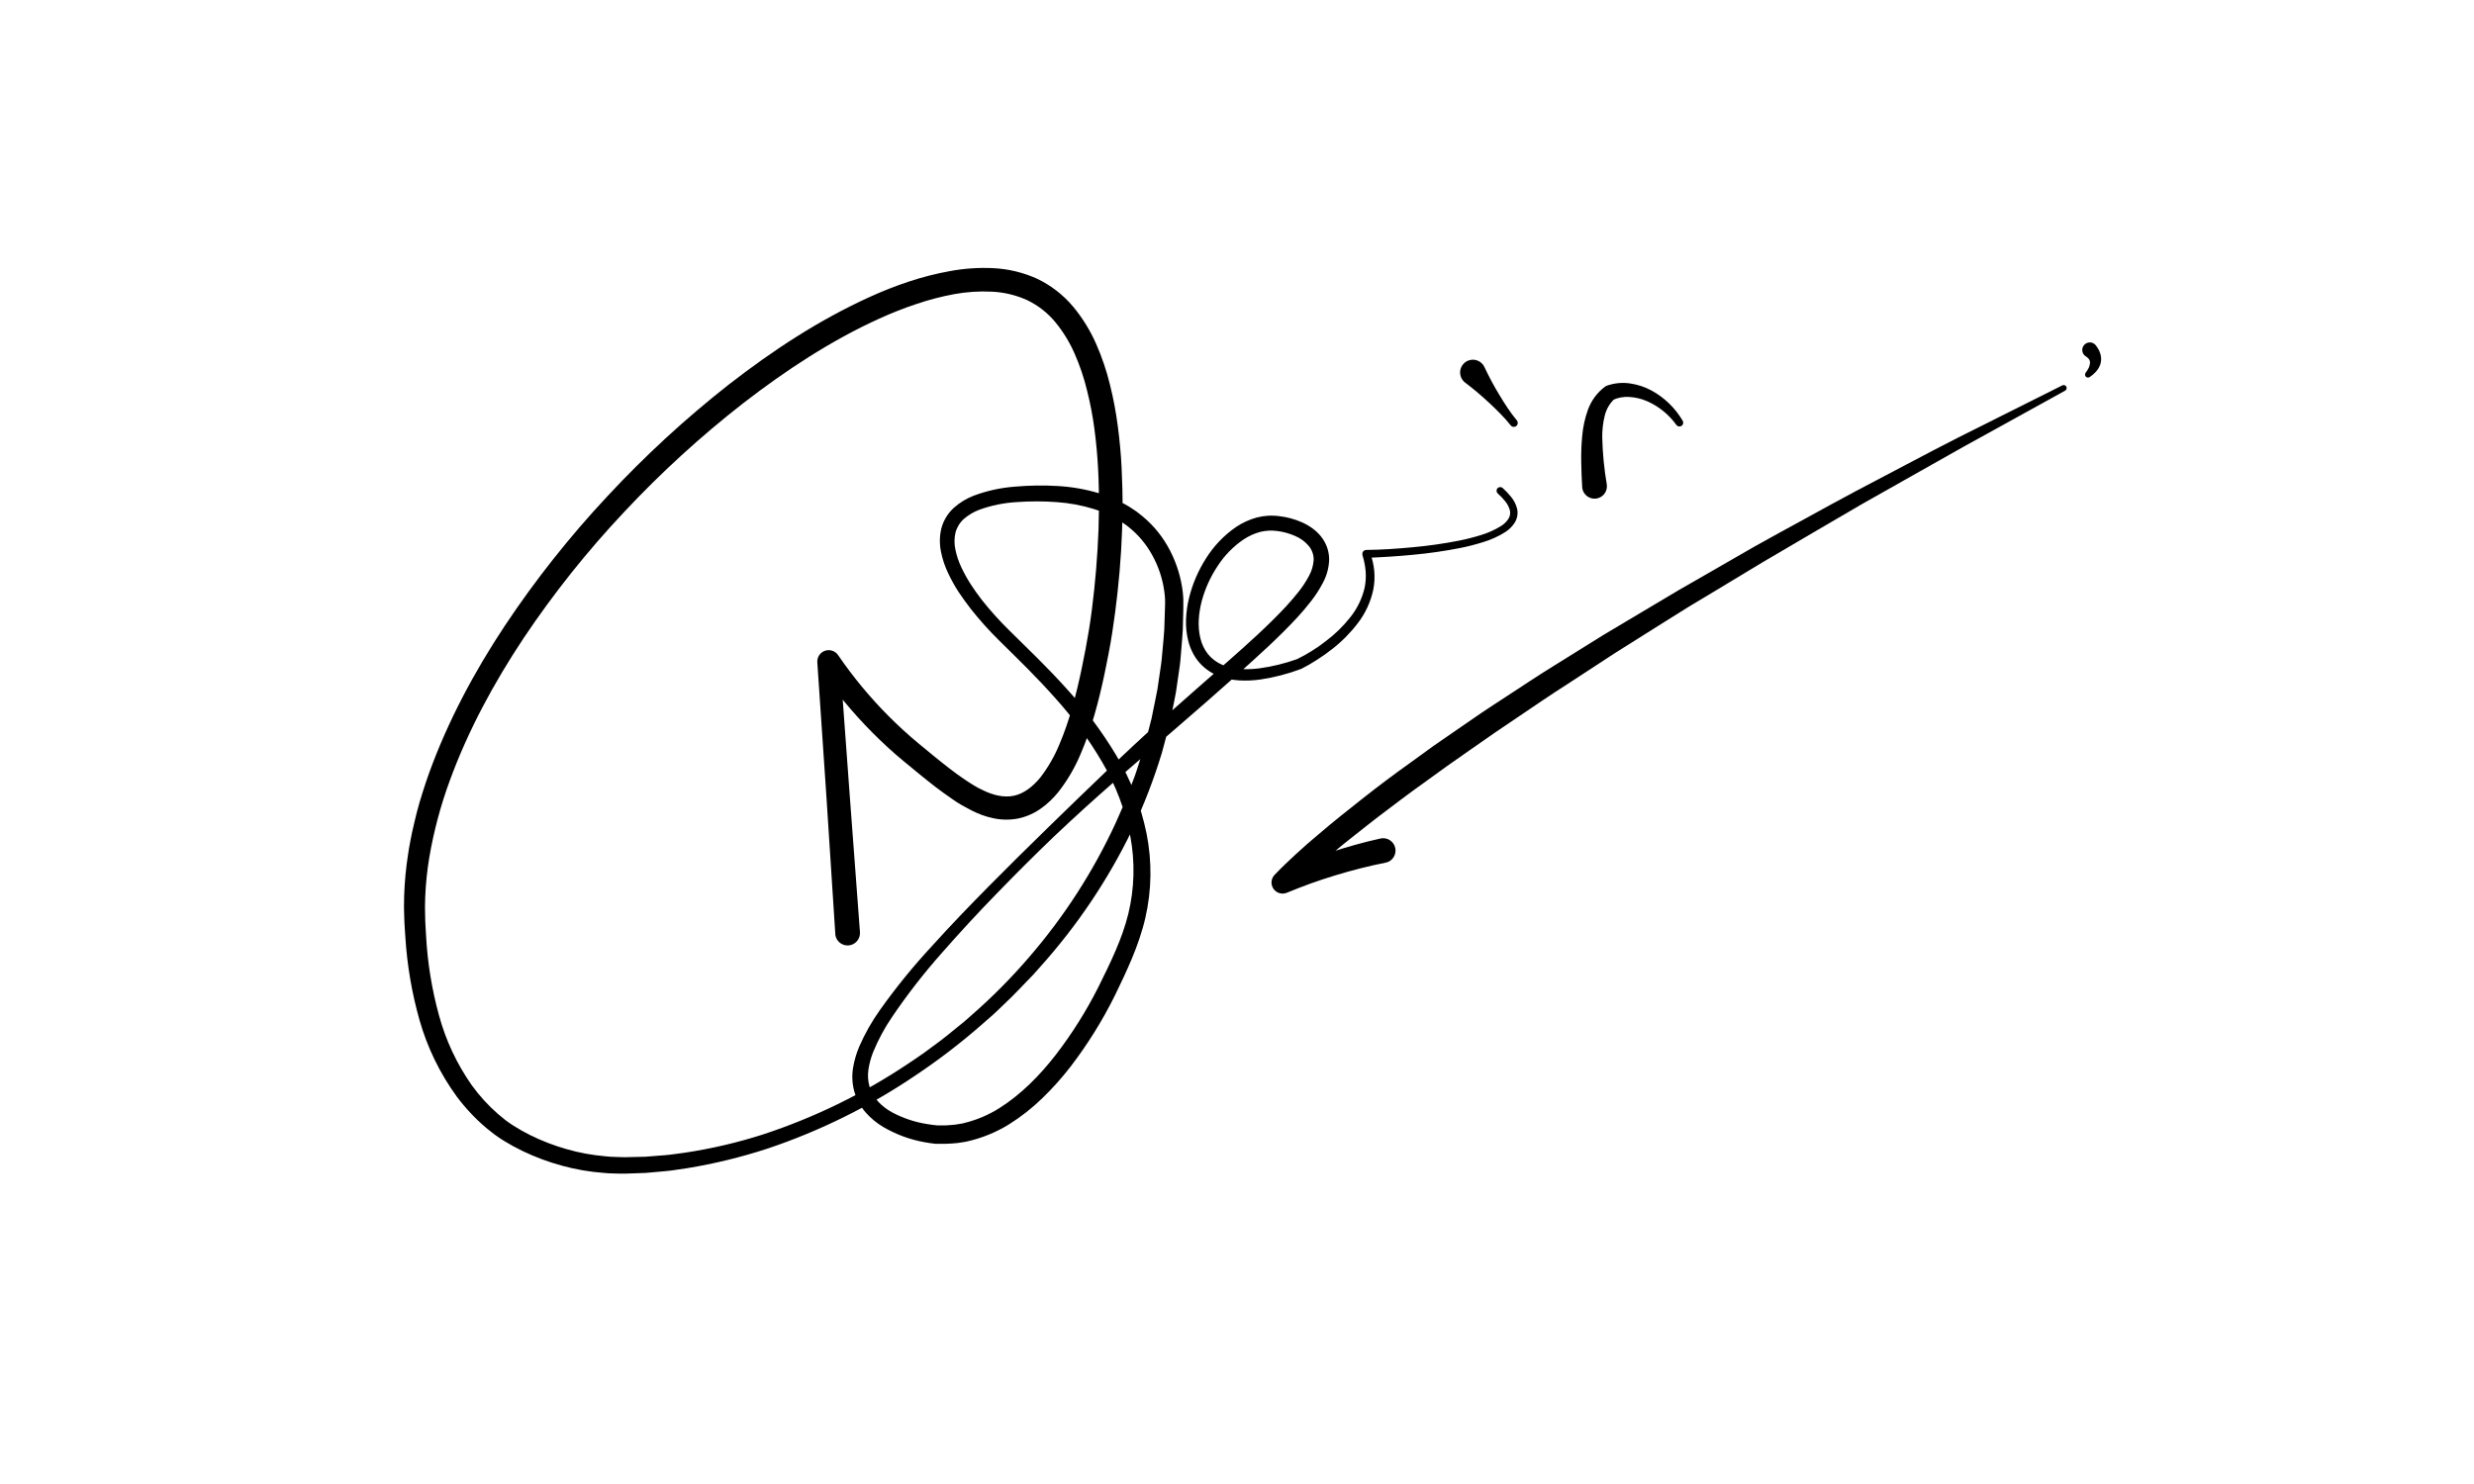
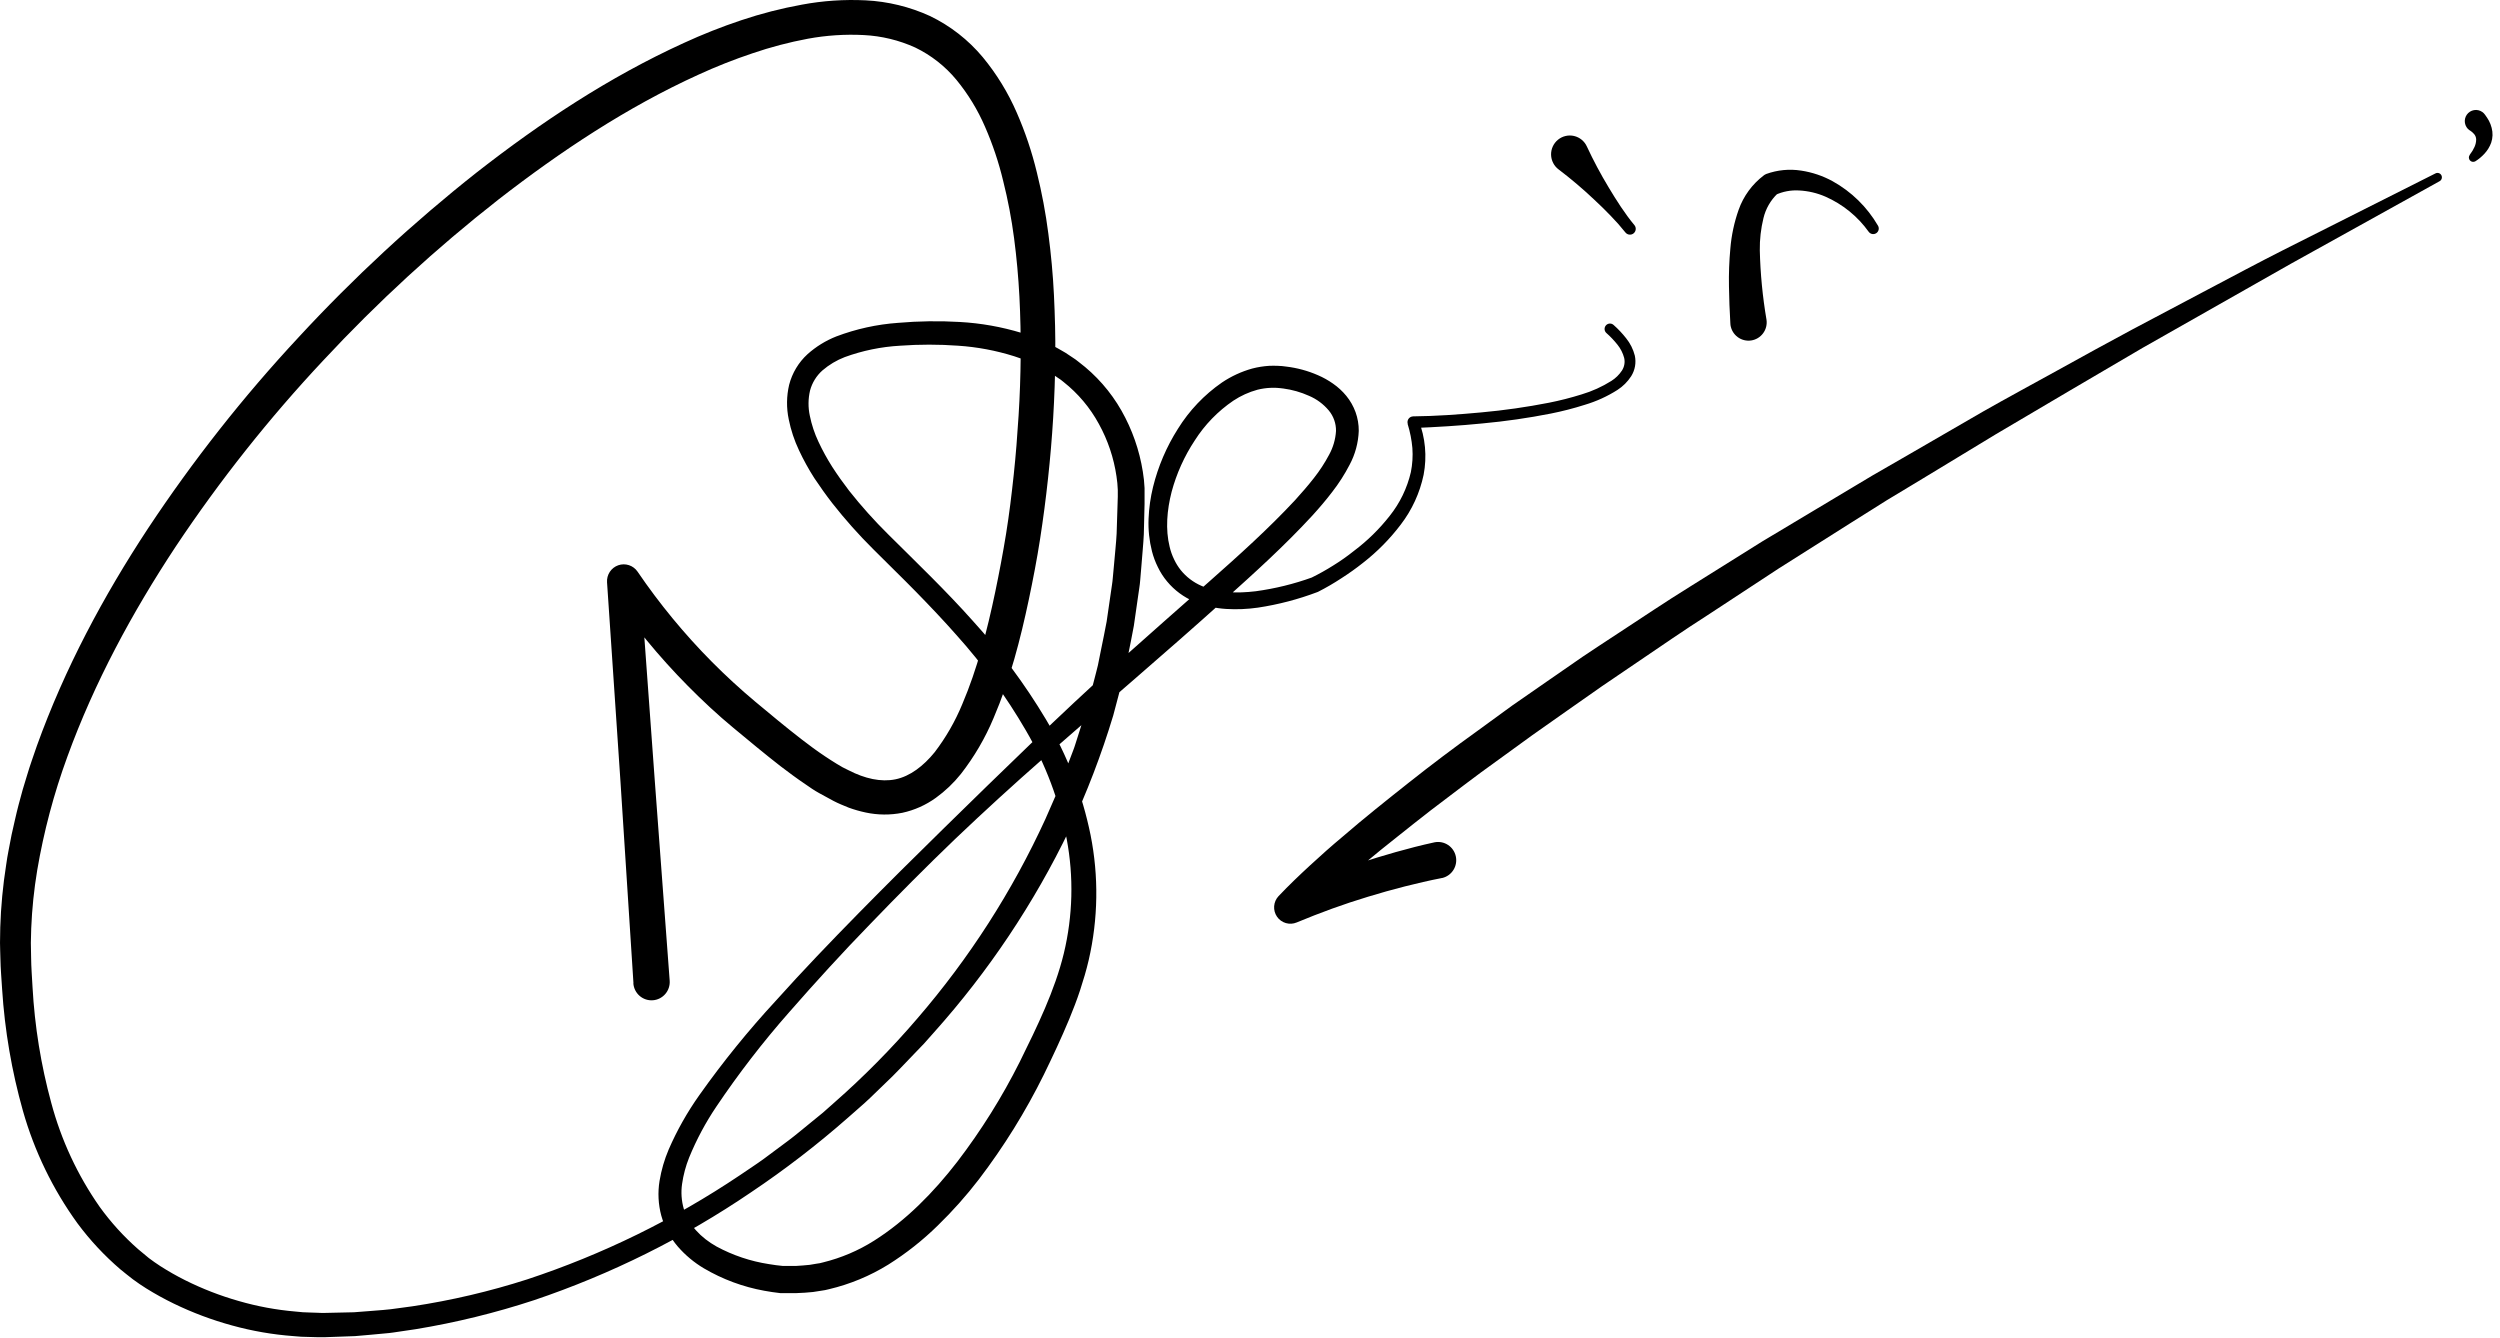
- <svg xmlns="http://www.w3.org/2000/svg" id="signature" viewBox="0 0 1000 600">
-   <path d="M560,348.8c-3.27.63-6.74,1.43-10.1,2.28s-6.74,1.8-10.08,2.81-6.66,2.1-9.93,3.28-6.52,2.45-9.72,3.77h0l0,0a4.48,4.48,0,0,1-5-7.2c2.93-3.07,5.73-5.72,8.68-8.43s5.88-5.3,8.91-7.82c6-5.16,12.13-10,18.33-14.89s12.46-9.58,18.84-14.13l9.53-6.91,9.67-6.68,9.69-6.67c3.24-2.19,6.54-4.3,9.81-6.45,6.57-4.27,13.07-8.65,19.74-12.75l19.93-12.41,20.15-12,10.08-6,10.18-5.84L709,221.07c6.8-3.85,13.7-7.54,20.55-11.31s13.69-7.53,20.59-11.2l20.74-10.92c6.92-3.63,13.81-7.31,20.79-10.82l41.91-21a1.21,1.21,0,0,1,1.13,2.14h0l-41,22.64-40.74,23c-13.49,7.82-26.92,15.76-40.37,23.64l-20,12.07-10,6-9.91,6.2L652.84,264l-19.55,12.77c-6.57,4.17-13,8.61-19.43,12.94l-9.66,6.53-9.56,6.67-9.55,6.69-9.44,6.82c-6.35,4.49-12.48,9.23-18.68,13.89-3.09,2.35-6.09,4.8-9.14,7.18s-6.05,4.82-9,7.27-5.89,5-8.82,7.47c-1.45,1.26-2.84,2.56-4.28,3.83-.72.63-1.4,1.28-2.08,1.93s-1.39,1.3-2,1.89l-5.08-7.18h0c3.35-1.48,6.7-2.92,10.11-4.21S533.5,346,537,344.85s6.93-2.2,10.43-3.18,7-1.88,10.7-2.68a5,5,0,0,1,2.12,9.77l-.1,0Z" />
-   <path d="M843.08,150.63a9.78,9.78,0,0,0,1.26-2.08,5,5,0,0,0,.45-2.05,2.33,2.33,0,0,0-.55-1.44A5.45,5.45,0,0,0,843,144l-.05,0a3.06,3.06,0,0,1,3.53-5,3,3,0,0,1,.77.78,15.34,15.34,0,0,1,1.06,1.64,8.5,8.5,0,0,1,.74,1.92,7,7,0,0,1-.13,4.07,8.89,8.89,0,0,1-1.84,3,12.18,12.18,0,0,1-2.5,2.08,1.19,1.19,0,0,1-1.56-1.74Z" />
-   <path d="M337.63,377.6l-3.55-54.91-3.72-54.9a4.61,4.61,0,0,1,8.4-2.92,174.78,174.78,0,0,0,20.5,24.74q5.69,5.7,11.87,10.85c4.22,3.5,8.44,7,12.69,10.27,2.13,1.63,4.27,3.22,6.45,4.66,1.08.76,2.18,1.39,3.27,2.09s2.2,1.28,3.31,1.79c4.44,2.28,8.9,3.29,12.9,2.47s7.71-3.65,10.77-7.41a58,58,0,0,0,7.6-13.14c4.13-9.64,6.84-20.11,9.07-30.71,1.12-5.35,2.13-10.64,3-16s1.52-10.74,2.1-16.14,1-10.81,1.34-16.23.53-10.84.57-16.26-.06-10.82-.34-16.21-.77-10.75-1.47-16.06a136.5,136.5,0,0,0-3-15.69,88.16,88.16,0,0,0-5-14.85,54,54,0,0,0-7.88-12.86,33.75,33.75,0,0,0-11.32-8.83A39.12,39.12,0,0,0,401,117.93a66.46,66.46,0,0,0-15.34,1,109.44,109.44,0,0,0-15.29,4,149,149,0,0,0-14.9,5.87c-19.59,8.87-37.84,20.92-55,34.17A416.39,416.39,0,0,0,252.29,207a394.63,394.63,0,0,0-40.64,51c-12,18.08-22.43,37.3-29.83,57.57a175.07,175.07,0,0,0-8.29,31.07,129.1,129.1,0,0,0-1.65,15.89l-.1,4c0,1.33.05,2.65.07,4l.05,2,.1,2.05.24,4.06a152,152,0,0,0,5.15,31.69,90.26,90.26,0,0,0,13.35,28.52,69.85,69.85,0,0,0,10.53,11.53l3,2.48c1,.73,2,1.47,3.13,2.18a73.85,73.85,0,0,0,6.84,3.87,85.46,85.46,0,0,0,14.76,5.7,81,81,0,0,0,15.6,2.88l2,.19,2,.08c1.33,0,2.64.14,4,.11l8.09-.18c2.69-.18,5.38-.43,8.07-.63,1.35-.08,2.69-.29,4-.46l4-.54a201.86,201.86,0,0,0,31.63-7.38,240.26,240.26,0,0,0,58.49-28.49c2.24-1.54,4.55-3,6.74-4.6l6.57-4.86c2.19-1.62,4.25-3.4,6.38-5.1l3.17-2.57,3.06-2.7a228.36,228.36,0,0,0,23-23.17A230.72,230.72,0,0,0,451,332.64l3.27-7.43c.57-1.23,1-2.5,1.5-3.77l1.43-3.8,1.45-3.79c.5-1.26.84-2.57,1.28-3.85l2.47-7.73,2.06-7.85c.33-1.31.7-2.61,1-3.92l.81-4c.52-2.65,1.12-5.29,1.59-7.95l1.17-8c.17-1.34.44-2.67.53-4l.37-4c.22-2.7.54-5.38.68-8.09l.26-8.13.06-2,0-1c0-.2,0-.32,0-.44l0-.42a32.29,32.29,0,0,0-.36-3.71,42.13,42.13,0,0,0-4.84-14.33A37.38,37.38,0,0,0,456,212.93l-.74-.59-.79-.53-1.57-1.07-1.65-1-.82-.48-.86-.43-1.72-.86c-.58-.26-1.19-.49-1.78-.74a37.64,37.64,0,0,0-3.64-1.34A66.2,66.2,0,0,0,427,203a111,111,0,0,0-16,0,53.29,53.29,0,0,0-15.22,3.12,21,21,0,0,0-6.14,3.65,11.25,11.25,0,0,0-3.41,5.51,15.66,15.66,0,0,0-.06,6.89,30.89,30.89,0,0,0,2.38,7.14,60.75,60.75,0,0,0,3.79,6.87c1.44,2.22,3,4.4,4.63,6.51a131.16,131.16,0,0,0,10.8,12c7.77,7.69,15.84,15.37,23.27,23.67a169,169,0,0,1,20.09,26.93A101,101,0,0,1,463.44,337a81.09,81.09,0,0,1-.51,34.22c-.65,2.81-1.48,5.55-2.37,8.26s-1.93,5.35-3,7.95c-2.18,5.22-4.54,10.2-7,15.22a175.15,175.15,0,0,1-17.83,28.6,117.42,117.42,0,0,1-11.36,12.7,80.6,80.6,0,0,1-13.59,10.68,55.17,55.17,0,0,1-16.32,6.74l-1.09.25-1.11.18-2.22.34c-1.49.16-3,.25-4.49.3l-2.25,0-1.13,0c-.18,0-.39,0-.59,0l-.58,0c-1.49-.16-2.92-.38-4.36-.64A50.71,50.71,0,0,1,357,455.65a29.48,29.48,0,0,1-7.16-5.95,22.17,22.17,0,0,1-4.55-8.47,22.58,22.58,0,0,1-.48-9.51,37.71,37.71,0,0,1,2.52-8.62,82.53,82.53,0,0,1,8.44-14.88,256.59,256.59,0,0,1,21.07-25.87c7.41-8.22,15.08-16.17,22.81-24s15.6-15.6,23.5-23.3,15.81-15.39,23.77-23,16-15.16,24.26-22.51,16.53-14.57,24.77-21.82,16.43-14.57,23.78-22.43c1.82-2,3.57-4,5.18-6.05a42.31,42.31,0,0,0,4.19-6.4,15.38,15.38,0,0,0,1.89-6.49,8.55,8.55,0,0,0-2-5.63,14.48,14.48,0,0,0-5.44-4,25.38,25.38,0,0,0-7.07-2c-.62-.09-1.22-.13-1.83-.18s-1.17,0-1.76,0a18.25,18.25,0,0,0-3.5.51,23.06,23.06,0,0,0-6.65,3,37.6,37.6,0,0,0-10.63,10.9A48.05,48.05,0,0,0,485.75,243c-1.29,5-1.74,10.29-.55,15.07a16.44,16.44,0,0,0,1.21,3.41,14.74,14.74,0,0,0,1.87,3,14.89,14.89,0,0,0,5.61,4.25c4.47,2,9.82,2.13,15,1.51a75.89,75.89,0,0,0,15.55-3.8l-.2.08a63.77,63.77,0,0,0,6-3.34c2-1.23,3.87-2.54,5.7-4a52.6,52.6,0,0,0,9.81-9.56,30.06,30.06,0,0,0,5.84-12,24.31,24.31,0,0,0,.42-6.59,31.51,31.51,0,0,0-1.29-6.55h0l0-.14a1.57,1.57,0,0,1,1.11-1.93,1.37,1.37,0,0,1,.39-.06c6.25-.06,12.54-.51,18.78-1.09a182.78,182.78,0,0,0,18.57-2.64,87.32,87.32,0,0,0,9-2.28,33.26,33.26,0,0,0,8.21-3.7,9.64,9.64,0,0,0,2.91-2.84,4.5,4.5,0,0,0,.61-3.46,9.75,9.75,0,0,0-1.84-3.61,25.09,25.09,0,0,0-3.07-3.22h0a1.47,1.47,0,0,1,2-2.19,27.6,27.6,0,0,1,3.44,3.63,12.41,12.41,0,0,1,2.4,4.77,7.56,7.56,0,0,1-1,5.63,12.65,12.65,0,0,1-3.78,3.76,35.76,35.76,0,0,1-9,4.08,87.25,87.25,0,0,1-9.32,2.39,186.54,186.54,0,0,1-18.88,2.71c-6.33.63-12.63,1-19,1.26l1.47-2.13h0a26.87,26.87,0,0,1,1.38,14.93A33.75,33.75,0,0,1,548.8,252a56.7,56.7,0,0,1-10.37,10.45c-1.92,1.52-3.91,2.93-6,4.26a66.15,66.15,0,0,1-6.39,3.69l-.15.06,0,0a80.13,80.13,0,0,1-16.41,4.27,43.31,43.31,0,0,1-8.69.36,27.3,27.3,0,0,1-8.78-2,19.57,19.57,0,0,1-7.5-5.52,18.7,18.7,0,0,1-2.55-3.94,21.71,21.71,0,0,1-1.62-4.32,30.84,30.84,0,0,1-.94-8.92,43.45,43.45,0,0,1,1.23-8.69,53.49,53.49,0,0,1,6.84-15.93,43.15,43.15,0,0,1,12.14-12.7,28.86,28.86,0,0,1,8.33-3.82,24.8,24.8,0,0,1,4.64-.74c.79-.07,1.59,0,2.37,0s1.53.1,2.29.2a31.07,31.07,0,0,1,8.79,2.37,22.75,22.75,0,0,1,4.13,2.3,17.93,17.93,0,0,1,3.65,3.34,15.27,15.27,0,0,1,2.56,4.48,14.71,14.71,0,0,1,.88,5.12,21.19,21.19,0,0,1-2.52,9.29,47.94,47.94,0,0,1-4.78,7.43c-1.75,2.29-3.61,4.44-5.51,6.52-7.66,8.27-15.9,15.66-24.11,23-16.44,14.74-33.23,28.89-49.79,43.36q-12.42,10.84-24.39,22.18c-7.95,7.59-15.71,15.37-23.35,23.26q-5.76,5.9-11.33,11.95t-11,12.23a251.7,251.7,0,0,0-20,25.79,77.31,77.31,0,0,0-7.52,14,31.22,31.22,0,0,0-1.94,7.22,16.13,16.13,0,0,0,.48,6.85c1.29,4.35,4.68,7.87,9,10.28a44.66,44.66,0,0,0,14.4,4.82c1.27.21,2.57.39,3.81.5l.46,0a2.89,2.89,0,0,0,.43,0h.94l1.88,0c1.25-.08,2.49-.16,3.74-.3l1.85-.31.93-.14.92-.23a47.38,47.38,0,0,0,14-5.93c8.78-5.52,16.36-13.19,22.92-21.64a171.46,171.46,0,0,0,17.16-27.3c4.84-9.75,9.66-19.53,12.15-29.74a74.46,74.46,0,0,0,.79-31.32,94.2,94.2,0,0,0-11.23-29.72,156.93,156.93,0,0,0-19.09-26.11c-3.6-4.07-7.36-8-11.2-11.91s-7.8-7.69-11.72-11.62a137.3,137.3,0,0,1-11.24-12.56c-1.74-2.23-3.4-4.55-5-6.94a66,66,0,0,1-4.19-7.57,36.44,36.44,0,0,1-2.83-8.48,21.7,21.7,0,0,1,.11-9.48,17.18,17.18,0,0,1,5.07-8.39,26.51,26.51,0,0,1,7.91-4.85,60.28,60.28,0,0,1,17-3.72,117.45,117.45,0,0,1,17-.24,72.52,72.52,0,0,1,17,3c1.39.44,2.78.88,4.13,1.46.67.27,1.36.53,2,.83l2,1,1,.48,1,.55,1.92,1.1,1.86,1.23.93.62.88.68a44,44,0,0,1,11.76,13.32,49.4,49.4,0,0,1,5.88,16.71,38.25,38.25,0,0,1,.48,4.5l0,.61c0,.23,0,.45,0,.6l0,1,0,2.1-.21,8.38c-.13,2.79-.44,5.58-.64,8.37l-.35,4.19c-.1,1.39-.37,2.77-.55,4.16l-1.2,8.31c-.48,2.76-1.09,5.5-1.63,8.25l-.83,4.11c-.32,1.37-.7,2.71-1.05,4.07l-2.16,8.12a228.15,228.15,0,0,1-12.06,31.31,237.65,237.65,0,0,1-37.22,55.42c-.93,1-1.83,2.1-2.78,3.12l-2.9,3-2.89,3c-1,1-1.91,2-2.94,3l-6,5.77c-2,1.92-4.17,3.69-6.24,5.55A257.8,257.8,0,0,1,370,434.83a246.33,246.33,0,0,1-59.73,29.55,218.12,218.12,0,0,1-32.54,7.94l-4.16.61c-1.38.2-2.77.44-4.17.54-2.79.25-5.58.53-8.38.75l-8.42.3c-1.41,0-2.85,0-4.27-.07l-2.14-.06-2.13-.17a88,88,0,0,1-16.88-2.91,93.08,93.08,0,0,1-16.08-6,83.41,83.41,0,0,1-7.57-4.16c-1.23-.78-2.44-1.57-3.67-2.49s-2.26-1.79-3.4-2.69a77.21,77.21,0,0,1-11.86-12.65,98,98,0,0,1-15-30.78,159.54,159.54,0,0,1-5.73-33.34l-.28-4.18-.12-2.08-.07-2.13c0-1.43-.13-2.86-.11-4.28l.07-4.27a136.94,136.94,0,0,1,1.61-17c.37-2.81,1-5.57,1.51-8.35l.94-4.13c.31-1.38.64-2.75,1-4.11l1.11-4.08,1.22-4c.8-2.71,1.78-5.34,2.68-8,7.65-21.15,18.31-41,30.6-59.56a405.32,405.32,0,0,1,41.42-52.32,425.37,425.37,0,0,1,49.09-45.2c17.59-13.67,36.35-26.06,56.92-35.4a156.79,156.79,0,0,1,15.81-6.23A119.94,119.94,0,0,1,384,109.6a75.68,75.68,0,0,1,17.54-1.18,48.63,48.63,0,0,1,17.69,4.29A43.52,43.52,0,0,1,433.78,124a63.54,63.54,0,0,1,9.34,15.17,98,98,0,0,1,5.54,16.4,147.35,147.35,0,0,1,3.16,16.75c.74,5.6,1.27,11.22,1.54,16.82s.43,11.21.37,16.8c-.09,11.19-.79,22.34-2,33.43q-.9,8.31-2.19,16.6c-.86,5.52-1.93,11-3.08,16.47-2.32,10.92-5.14,21.89-9.71,32.51a66.71,66.71,0,0,1-9,15.32,35.23,35.23,0,0,1-6.89,6.54,24.76,24.76,0,0,1-9.22,4.1,25.05,25.05,0,0,1-10.1-.08,34.49,34.49,0,0,1-4.64-1.32c-1.44-.59-2.9-1.16-4.23-1.86s-2.64-1.42-3.95-2.14-2.51-1.54-3.68-2.36c-2.42-1.61-4.69-3.31-6.93-5-4.47-3.45-8.72-7-13-10.52s-8.51-7.45-12.49-11.45a184.21,184.21,0,0,1-21.55-26.08l8.41-2.92L343.49,322l4.11,54.88a5,5,0,1,1-10,.74Z" />
-   <path d="M639.52,196.84c-.19-3.34-.34-6.7-.38-10.1a92.5,92.5,0,0,1,.38-10.34,42.11,42.11,0,0,1,2.28-10.61,20.25,20.25,0,0,1,6.93-9.43l.19-.14a2,2,0,0,1,.46-.24,19.53,19.53,0,0,1,9.63-.93,26.14,26.14,0,0,1,8.66,2.91,32.85,32.85,0,0,1,12.48,12.16,1.53,1.53,0,0,1-2.54,1.7l0,0a29,29,0,0,0-11.94-9.65,20.93,20.93,0,0,0-7.18-1.68,13.67,13.67,0,0,0-6.62,1.24l.64-.38a13.63,13.63,0,0,0-3.88,6.73,34.68,34.68,0,0,0-1,8.79,130,130,0,0,0,1.84,19v0a5,5,0,0,1-9.91,1.48C639.54,197.15,639.53,197,639.52,196.84Z" />
-   <path d="M610.65,172a61.24,61.24,0,0,0-4.15-4.67c-1.46-1.5-3-3-4.51-4.39a116.91,116.91,0,0,0-9.72-8.2,5.16,5.16,0,1,1,7.76-6.3,117.57,117.57,0,0,0,6,11.21q1.62,2.71,3.36,5.32c1.18,1.73,2.39,3.43,3.72,5a1.59,1.59,0,1,1-2.44,2.05Z" />
+ <svg xmlns="http://www.w3.org/2000/svg" width="258" height="138" viewBox="0 0 258 138" fill="none">
+   <path d="M148.754 90.622C147.528 90.859 146.227 91.161 144.967 91.481C143.707 91.801 142.44 92.159 141.187 92.54C139.935 92.921 138.69 93.331 137.464 93.776C136.238 94.221 135.019 94.699 133.819 95.197C133.464 95.347 133.069 95.37 132.699 95.262C132.329 95.154 132.007 94.922 131.788 94.604C131.568 94.286 131.464 93.902 131.492 93.516C131.521 93.13 131.68 92.765 131.944 92.484C133.043 91.327 134.093 90.328 135.199 89.307C136.305 88.285 137.404 87.309 138.54 86.36C140.79 84.415 143.088 82.591 145.413 80.748C147.738 78.906 150.085 77.138 152.477 75.423L156.051 72.819L159.677 70.302L163.31 67.788C164.525 66.963 165.763 66.168 166.989 65.358C169.452 63.749 171.89 62.098 174.391 60.553L181.864 55.876L189.419 51.354L193.199 49.093L197.016 46.892L204.624 42.487C207.174 41.036 209.761 39.645 212.33 38.224C214.898 36.804 217.463 35.387 220.05 34.004L227.827 29.888C230.422 28.52 233.006 27.134 235.623 25.811L251.338 17.897C251.39 17.869 251.448 17.852 251.507 17.846C251.567 17.841 251.627 17.847 251.683 17.865C251.74 17.882 251.793 17.911 251.839 17.949C251.885 17.987 251.923 18.034 251.951 18.087C251.979 18.14 251.996 18.198 252.001 18.258C252.007 18.317 252.001 18.378 251.983 18.435C251.965 18.492 251.937 18.545 251.899 18.591C251.861 18.637 251.814 18.675 251.761 18.703L236.388 27.235L221.112 35.903C216.053 38.85 211.017 41.842 205.974 44.812L198.475 49.36L194.725 51.621L191.009 53.958L183.566 58.665L176.235 63.477C173.772 65.049 171.361 66.722 168.95 68.354L165.328 70.814L161.743 73.328L158.162 75.849L154.622 78.419C152.241 80.112 149.943 81.898 147.618 83.654C146.459 84.54 145.334 85.463 144.191 86.36C143.047 87.257 141.922 88.176 140.816 89.099C139.71 90.023 138.607 90.984 137.509 91.915C136.965 92.389 136.444 92.879 135.904 93.358C135.634 93.595 135.379 93.84 135.124 94.085C134.869 94.33 134.603 94.575 134.374 94.797L132.469 92.092C133.725 91.534 134.981 90.991 136.26 90.505C137.539 90.019 138.817 89.567 140.13 89.133C141.442 88.7 142.728 88.304 144.041 87.935C145.353 87.566 146.665 87.226 148.053 86.925C148.534 86.832 149.032 86.931 149.441 87.202C149.85 87.473 150.137 87.894 150.24 88.376C150.344 88.856 150.257 89.359 149.996 89.776C149.736 90.193 149.324 90.491 148.848 90.607H148.81L148.754 90.622Z" fill="black" />
+   <path d="M254.9 15.941C255.089 15.701 255.248 15.438 255.372 15.158C255.482 14.915 255.54 14.652 255.541 14.385C255.536 14.186 255.463 13.994 255.335 13.842C255.201 13.686 255.044 13.552 254.87 13.443H254.851C254.602 13.266 254.434 12.998 254.382 12.697C254.33 12.395 254.4 12.085 254.576 11.835C254.751 11.586 255.018 11.416 255.318 11.364C255.618 11.312 255.926 11.382 256.175 11.559C256.288 11.638 256.386 11.738 256.463 11.852C256.609 12.05 256.742 12.256 256.861 12.47C256.982 12.7 257.075 12.943 257.138 13.194C257.274 13.699 257.257 14.233 257.09 14.728C256.937 15.147 256.702 15.532 256.4 15.858C256.124 16.161 255.808 16.424 255.462 16.642C255.373 16.696 255.269 16.717 255.166 16.701C255.064 16.686 254.97 16.635 254.901 16.557C254.831 16.48 254.791 16.38 254.787 16.276C254.783 16.172 254.815 16.07 254.877 15.987L254.9 15.941Z" fill="black" />
+   <path d="M65.373 101.476L64.041 80.783L62.647 60.093C62.621 59.713 62.721 59.336 62.929 59.018C63.139 58.7 63.446 58.46 63.804 58.335C64.162 58.21 64.55 58.207 64.911 58.326C65.271 58.445 65.582 58.679 65.796 58.993C68.068 62.331 70.641 65.452 73.483 68.316C74.906 69.748 76.389 71.111 77.934 72.405C79.516 73.724 81.099 75.043 82.692 76.275C83.491 76.89 84.293 77.489 85.111 78.032C85.516 78.318 85.928 78.555 86.337 78.819C86.746 79.083 87.162 79.302 87.578 79.494C89.243 80.353 90.915 80.734 92.415 80.425C93.915 80.116 95.306 79.049 96.454 77.632C97.615 76.114 98.573 74.449 99.303 72.68C100.852 69.047 101.868 65.102 102.704 61.107C103.124 59.091 103.503 57.097 103.829 55.078C104.155 53.058 104.399 51.03 104.617 48.995C104.834 46.96 104.992 44.921 105.119 42.879C105.247 40.836 105.318 38.794 105.333 36.751C105.348 34.709 105.31 32.674 105.205 30.642C105.1 28.611 104.917 26.591 104.654 24.59C104.394 22.599 104.019 20.625 103.529 18.677C103.071 16.76 102.443 14.887 101.654 13.081C100.9 11.335 99.905 9.703 98.7 8.235C97.539 6.833 96.091 5.698 94.455 4.907C92.778 4.146 90.973 3.709 89.134 3.618C87.209 3.52 85.279 3.646 83.382 3.995C81.438 4.358 79.522 4.862 77.649 5.503C75.749 6.139 73.884 6.877 72.062 7.715C64.716 11.057 57.873 15.598 51.439 20.592C44.994 25.639 38.954 31.187 33.373 37.185C27.774 43.158 22.677 49.586 18.134 56.404C13.635 63.218 9.724 70.461 6.949 78.099C5.558 81.898 4.517 85.818 3.84 89.808C3.511 91.79 3.305 93.789 3.222 95.796L3.184 97.304C3.184 97.805 3.203 98.302 3.211 98.811L3.229 99.565L3.267 100.337L3.357 101.867C3.579 105.906 4.226 109.909 5.288 113.81C6.317 117.66 8.011 121.298 10.294 124.558C11.444 126.15 12.768 127.607 14.242 128.903L15.367 129.837C15.742 130.112 16.117 130.391 16.541 130.659C17.369 131.19 18.225 131.677 19.105 132.117C20.88 133.004 22.733 133.723 24.64 134.265C26.55 134.819 28.509 135.182 30.489 135.351L31.239 135.422L31.989 135.452C32.488 135.452 32.979 135.505 33.489 135.494L36.523 135.426C37.531 135.358 38.54 135.264 39.549 135.189C40.055 135.159 40.557 135.079 41.048 135.015L42.548 134.812C46.57 134.206 50.536 133.276 54.409 132.031C62.17 129.468 69.548 125.856 76.34 121.294C77.18 120.714 78.046 120.164 78.868 119.561L81.331 117.729C82.152 117.119 82.925 116.448 83.724 115.807L84.912 114.839L86.06 113.821C89.138 111.121 92.02 108.203 94.684 105.09C100.025 98.897 104.469 91.976 107.883 84.532L109.109 81.732C109.323 81.269 109.484 80.79 109.671 80.311L110.207 78.879L110.751 77.451C110.939 76.976 111.066 76.483 111.231 76L112.157 73.087L112.93 70.129C113.053 69.635 113.192 69.145 113.305 68.652L113.608 67.144C113.803 66.146 114.028 65.151 114.205 64.148L114.643 61.133C114.707 60.629 114.808 60.127 114.842 59.626L114.981 58.119C115.063 57.101 115.183 56.091 115.236 55.07L115.333 52.006L115.356 51.252V50.876C115.356 50.8 115.356 50.755 115.356 50.71V50.551C115.338 50.083 115.293 49.617 115.221 49.153C114.945 47.258 114.33 45.428 113.406 43.753C112.495 42.075 111.254 40.6 109.758 39.419L109.48 39.197L109.184 38.997L108.595 38.594L107.976 38.217L107.669 38.036L107.346 37.874L106.702 37.55C106.484 37.452 106.255 37.365 106.034 37.271C105.588 37.08 105.132 36.911 104.669 36.766C102.79 36.174 100.848 35.808 98.883 35.677C96.886 35.532 94.881 35.532 92.884 35.677C90.935 35.787 89.012 36.183 87.177 36.853C86.337 37.176 85.558 37.641 84.875 38.228C84.255 38.78 83.81 39.502 83.596 40.305C83.397 41.158 83.389 42.045 83.573 42.901C83.761 43.832 84.061 44.735 84.466 45.592C84.884 46.485 85.358 47.35 85.887 48.181C86.427 49.018 87.012 49.839 87.623 50.635C88.879 52.224 90.232 53.734 91.673 55.157C94.586 58.055 97.612 60.949 100.398 64.077C103.239 67.2 105.762 70.599 107.931 74.225C110.131 77.918 111.692 81.958 112.547 86.175C113.397 90.439 113.332 94.835 112.356 99.071C112.112 100.13 111.801 101.163 111.467 102.184C111.134 103.205 110.744 104.2 110.342 105.18C109.525 107.147 108.64 109.024 107.718 110.916C105.839 114.716 103.6 118.325 101.032 121.694C99.729 123.391 98.306 124.99 96.772 126.48C95.222 128.001 93.514 129.35 91.677 130.504C89.786 131.676 87.719 132.533 85.557 133.044L85.148 133.139L84.732 133.206L83.9 133.335C83.341 133.395 82.775 133.429 82.216 133.448H81.373H80.949C80.881 133.448 80.802 133.448 80.728 133.448H80.51C79.951 133.387 79.415 133.304 78.875 133.206C76.676 132.808 74.564 132.024 72.636 130.889C71.628 130.289 70.722 129.532 69.951 128.647C69.157 127.721 68.574 126.631 68.245 125.455C67.932 124.286 67.871 123.065 68.065 121.871C68.25 120.754 68.567 119.663 69.01 118.622C69.869 116.648 70.929 114.769 72.174 113.015C74.595 109.596 77.234 106.34 80.075 103.266C82.854 100.168 85.73 97.172 88.628 94.221C91.527 91.27 94.478 88.342 97.44 85.441C100.402 82.539 103.368 79.641 106.353 76.773C109.338 73.905 112.352 71.06 115.45 68.29C118.547 65.52 121.648 62.799 124.737 60.067C127.827 57.335 130.898 54.576 133.654 51.614C134.337 50.861 134.993 50.107 135.596 49.334C136.192 48.58 136.717 47.772 137.168 46.922C137.581 46.17 137.823 45.335 137.876 44.477C137.888 43.702 137.622 42.949 137.126 42.355C136.574 41.698 135.875 41.181 135.087 40.848C134.244 40.468 133.351 40.215 132.436 40.094C132.203 40.06 131.978 40.045 131.749 40.026C131.521 40.007 131.311 40.026 131.089 40.026C130.647 40.047 130.207 40.112 129.777 40.218C128.891 40.46 128.05 40.841 127.283 41.349C125.69 42.431 124.334 43.828 123.298 45.456C122.224 47.081 121.419 48.869 120.913 50.751C120.429 52.636 120.26 54.629 120.707 56.43C120.81 56.874 120.962 57.305 121.16 57.715C121.348 58.119 121.583 58.499 121.861 58.846C122.425 59.541 123.147 60.09 123.965 60.448C125.641 61.201 127.647 61.25 129.59 61.017C131.578 60.747 133.532 60.267 135.42 59.585L135.345 59.615C136.117 59.236 136.868 58.816 137.595 58.356C138.345 57.893 139.046 57.399 139.732 56.849C141.11 55.814 142.346 54.603 143.411 53.246C144.469 51.923 145.217 50.377 145.601 48.724C145.765 47.907 145.818 47.072 145.758 46.24C145.684 45.403 145.522 44.575 145.274 43.772V43.772V43.719C145.254 43.644 145.249 43.566 145.258 43.488C145.268 43.411 145.293 43.336 145.332 43.269C145.371 43.201 145.422 43.142 145.484 43.094C145.545 43.047 145.616 43.012 145.691 42.992C145.738 42.977 145.787 42.97 145.837 42.969C148.18 42.947 150.539 42.777 152.879 42.559C155.215 42.347 157.539 42.015 159.842 41.564C160.981 41.338 162.108 41.051 163.217 40.704C164.301 40.382 165.337 39.913 166.295 39.31C166.73 39.035 167.102 38.67 167.386 38.24C167.509 38.049 167.593 37.835 167.632 37.611C167.672 37.387 167.666 37.157 167.615 36.936C167.482 36.439 167.247 35.975 166.925 35.575C166.578 35.138 166.193 34.731 165.774 34.362V34.362C165.665 34.262 165.6 34.123 165.593 33.975C165.587 33.827 165.639 33.682 165.738 33.572C165.838 33.463 165.976 33.398 166.124 33.391C166.271 33.384 166.415 33.437 166.524 33.537C166.994 33.953 167.426 34.41 167.814 34.905C168.24 35.431 168.547 36.044 168.714 36.702C168.87 37.431 168.735 38.193 168.339 38.824C167.972 39.392 167.489 39.875 166.921 40.241C165.873 40.908 164.737 41.425 163.547 41.778C162.399 42.143 161.232 42.444 160.052 42.679C157.711 43.141 155.348 43.481 152.972 43.7C150.599 43.938 148.237 44.077 145.848 44.175L146.399 43.373C147.099 45.161 147.279 47.112 146.917 48.999C146.524 50.87 145.717 52.629 144.554 54.143C143.434 55.62 142.127 56.944 140.666 58.081C139.946 58.654 139.2 59.185 138.416 59.686C137.644 60.194 136.844 60.659 136.02 61.077L135.964 61.1C133.975 61.853 131.913 62.393 129.811 62.709C128.732 62.864 127.64 62.909 126.552 62.844C125.421 62.778 124.308 62.523 123.26 62.091C122.17 61.635 121.205 60.921 120.448 60.011C120.068 59.558 119.747 59.059 119.492 58.526C119.232 58.006 119.029 57.461 118.884 56.898C118.604 55.8 118.486 54.668 118.532 53.536C118.575 52.432 118.73 51.334 118.993 50.261C119.517 48.133 120.384 46.106 121.558 44.258C122.732 42.366 124.282 40.737 126.11 39.472C127.068 38.828 128.123 38.342 129.233 38.032C129.803 37.884 130.386 37.791 130.973 37.754C131.269 37.727 131.569 37.754 131.862 37.754C132.154 37.754 132.436 37.791 132.721 37.829C133.857 37.962 134.967 38.263 136.016 38.722C136.561 38.956 137.08 39.247 137.565 39.589C138.077 39.943 138.538 40.367 138.934 40.848C139.347 41.352 139.671 41.922 139.894 42.536C140.117 43.154 140.228 43.808 140.224 44.465C140.18 45.69 139.857 46.888 139.279 47.966C138.768 48.953 138.168 49.89 137.486 50.766C136.83 51.629 136.133 52.44 135.42 53.223C132.548 56.34 129.458 59.125 126.38 61.891C120.215 67.446 113.92 72.778 107.71 78.231C104.605 80.955 101.557 83.741 98.565 86.59C95.584 89.45 92.674 92.382 89.809 95.356C88.369 96.838 86.953 98.339 85.561 99.859C84.168 101.379 82.794 102.915 81.436 104.468C78.73 107.541 76.225 110.787 73.937 114.187C72.819 115.843 71.874 117.611 71.117 119.463C70.767 120.337 70.523 121.251 70.39 122.184C70.265 123.047 70.326 123.927 70.57 124.765C71.053 126.404 72.325 127.731 73.944 128.639C75.628 129.55 77.454 130.164 79.344 130.455C79.82 130.535 80.308 130.602 80.772 130.644H80.945C80.999 130.648 81.053 130.648 81.106 130.644H81.459H82.164C82.632 130.614 83.097 130.584 83.566 130.531L84.26 130.414L84.608 130.361L84.953 130.275C86.811 129.818 88.584 129.064 90.203 128.04C93.495 125.96 96.337 123.069 98.797 119.885C101.259 116.666 103.413 113.222 105.232 109.597C107.046 105.922 108.854 102.237 109.787 98.389C110.718 94.52 110.819 90.497 110.084 86.586C109.321 82.64 107.897 78.853 105.873 75.386C103.83 71.867 101.432 68.57 98.715 65.546C97.365 64.013 95.955 62.532 94.515 61.058C93.075 59.585 91.59 58.16 90.121 56.679C88.621 55.19 87.213 53.609 85.906 51.946C85.253 51.105 84.631 50.231 84.031 49.331C83.446 48.415 82.921 47.462 82.46 46.478C81.977 45.46 81.621 44.387 81.399 43.282C81.15 42.103 81.164 40.883 81.44 39.709C81.755 38.492 82.415 37.394 83.341 36.548C84.215 35.768 85.219 35.149 86.307 34.72C88.353 33.945 90.5 33.473 92.681 33.318C94.801 33.133 96.932 33.103 99.056 33.228C101.218 33.348 103.358 33.728 105.43 34.358C105.952 34.524 106.473 34.69 106.979 34.908C107.23 35.01 107.489 35.108 107.729 35.221L108.479 35.598L108.854 35.779L109.229 35.986L109.949 36.401L110.646 36.864L110.995 37.098L111.325 37.354C113.119 38.709 114.62 40.417 115.734 42.374C116.841 44.322 117.588 46.456 117.939 48.671C118.033 49.232 118.093 49.798 118.119 50.367V50.597C118.119 50.683 118.119 50.766 118.119 50.823V51.2V51.991L118.041 55.149C117.992 56.201 117.876 57.252 117.801 58.303L117.669 59.882C117.632 60.406 117.531 60.926 117.463 61.45L117.013 64.582C116.833 65.622 116.604 66.654 116.402 67.691L116.091 69.24C115.971 69.756 115.828 70.261 115.697 70.773L114.887 73.834C113.67 77.873 112.158 81.817 110.365 85.633C106.714 93.22 102.015 100.251 96.409 106.518C96.06 106.895 95.722 107.309 95.366 107.694L94.279 108.824L93.195 109.955C92.82 110.332 92.479 110.708 92.093 111.085L89.843 113.26C89.093 113.983 88.279 114.65 87.503 115.351C84.342 118.131 81.004 120.7 77.51 123.043C70.581 127.757 63.047 131.503 55.114 134.179C51.129 135.489 47.05 136.489 42.912 137.171L41.352 137.401C40.835 137.476 40.313 137.567 39.789 137.604C38.742 137.699 37.696 137.804 36.646 137.887L33.489 138C32.96 138 32.42 138 31.888 137.974L31.086 137.951L30.287 137.887C28.147 137.729 26.027 137.362 23.957 136.79C21.883 136.225 19.864 135.468 17.928 134.529C16.956 134.056 16.008 133.533 15.089 132.961C14.628 132.668 14.175 132.37 13.713 132.023C13.252 131.676 12.866 131.349 12.438 131.009C10.783 129.593 9.291 127.994 7.991 126.242C5.454 122.737 3.55 118.811 2.367 114.643C1.21 110.543 0.489 106.331 0.218 102.078L0.113 100.503L0.068 99.719L0.042 98.917C0.042 98.378 -0.007 97.839 0.001 97.304L0.027 95.695C0.095 93.549 0.297 91.409 0.631 89.288C0.769 88.229 1.006 87.189 1.197 86.141L1.549 84.585C1.666 84.065 1.789 83.549 1.924 83.036L2.341 81.499L2.798 79.991C3.098 78.97 3.465 77.979 3.803 76.976C6.671 69.006 10.669 61.526 15.277 54.531C19.906 47.541 25.101 40.946 30.808 34.814C36.49 28.661 42.645 22.965 49.215 17.78C55.811 12.629 62.845 7.96 70.558 4.44C72.491 3.55 74.47 2.766 76.487 2.092C78.536 1.404 80.633 0.865 82.76 0.479C84.927 0.075 87.135 -0.074 89.337 0.035C91.629 0.149 93.88 0.698 95.97 1.651C98.07 2.662 99.93 4.113 101.426 5.906C102.854 7.637 104.033 9.561 104.928 11.623C105.8 13.617 106.496 15.685 107.005 17.803C107.521 19.883 107.917 21.99 108.19 24.115C108.468 26.226 108.666 28.344 108.768 30.454C108.869 32.564 108.929 34.678 108.906 36.785C108.873 41.002 108.61 45.204 108.156 49.383C107.931 51.471 107.658 53.556 107.335 55.639C107.013 57.719 106.612 59.784 106.18 61.846C105.31 65.961 104.253 70.095 102.539 74.097C101.676 76.164 100.541 78.106 99.165 79.871C98.418 80.806 97.549 81.635 96.581 82.335C95.546 83.083 94.37 83.609 93.124 83.88C91.873 84.129 90.584 84.118 89.337 83.85C88.746 83.725 88.165 83.559 87.597 83.353C87.057 83.13 86.51 82.916 86.011 82.652C85.512 82.388 85.021 82.117 84.53 81.845C84.038 81.574 83.588 81.265 83.15 80.956C82.242 80.349 81.391 79.709 80.551 79.072C78.875 77.772 77.282 76.434 75.677 75.107C74.072 73.781 72.486 72.3 70.993 70.792C68.006 67.772 65.301 64.482 62.913 60.964L66.066 59.864L67.57 80.523L69.111 101.204C69.129 101.452 69.099 101.7 69.021 101.936C68.944 102.172 68.821 102.389 68.66 102.577C68.499 102.765 68.302 102.919 68.082 103.031C67.861 103.143 67.621 103.21 67.375 103.228C67.129 103.246 66.881 103.216 66.647 103.138C66.412 103.06 66.196 102.937 66.009 102.775C65.822 102.613 65.668 102.415 65.557 102.194C65.446 101.972 65.38 101.731 65.361 101.483L65.373 101.476Z" fill="black" />
+   <path d="M178.572 33.355C178.5 32.097 178.444 30.83 178.429 29.549C178.404 28.249 178.452 26.948 178.572 25.652C178.684 24.288 178.971 22.944 179.426 21.654C179.926 20.238 180.83 19.002 182.025 18.1L182.096 18.048C182.15 18.01 182.208 17.98 182.269 17.957C183.424 17.538 184.666 17.417 185.88 17.607C187.018 17.778 188.117 18.149 189.127 18.703C191.069 19.78 192.685 21.363 193.806 23.286C193.882 23.413 193.907 23.564 193.875 23.709C193.843 23.853 193.756 23.98 193.634 24.062C193.511 24.144 193.362 24.176 193.217 24.151C193.072 24.126 192.942 24.045 192.854 23.927V23.927C191.714 22.332 190.167 21.076 188.377 20.29C187.524 19.92 186.612 19.706 185.685 19.657C184.831 19.602 183.978 19.763 183.202 20.124L183.442 19.981C182.723 20.666 182.217 21.548 181.987 22.517C181.722 23.601 181.596 24.714 181.612 25.83C181.668 28.23 181.898 30.623 182.302 32.99V32.99C182.376 33.485 182.251 33.989 181.954 34.392C181.658 34.794 181.215 35.062 180.722 35.136C180.229 35.21 179.727 35.084 179.327 34.786C178.926 34.488 178.66 34.043 178.586 33.547C178.579 33.472 178.575 33.416 178.572 33.355Z" fill="black" />
+   <path d="M167.746 23.995C167.258 23.382 166.738 22.794 166.19 22.235C165.643 21.669 165.065 21.104 164.499 20.58C163.341 19.485 162.124 18.453 160.854 17.49C160.617 17.314 160.423 17.085 160.288 16.822C160.152 16.558 160.078 16.267 160.071 15.971C160.065 15.674 160.126 15.38 160.25 15.111C160.374 14.842 160.557 14.605 160.786 14.418C161.015 14.231 161.284 14.099 161.571 14.033C161.859 13.966 162.158 13.966 162.445 14.034C162.733 14.101 163.001 14.234 163.23 14.421C163.458 14.609 163.641 14.847 163.764 15.116C164.438 16.564 165.189 17.974 166.014 19.341C166.419 20.021 166.839 20.69 167.274 21.345C167.716 21.997 168.17 22.638 168.669 23.23C168.719 23.29 168.757 23.36 168.781 23.435C168.805 23.51 168.813 23.589 168.806 23.668C168.8 23.747 168.778 23.823 168.741 23.893C168.705 23.963 168.656 24.025 168.596 24.076C168.535 24.126 168.466 24.165 168.391 24.189C168.316 24.212 168.238 24.221 168.16 24.214C168.081 24.207 168.005 24.185 167.936 24.149C167.866 24.112 167.804 24.063 167.754 24.002L167.746 23.995Z" fill="black" />
</svg>
